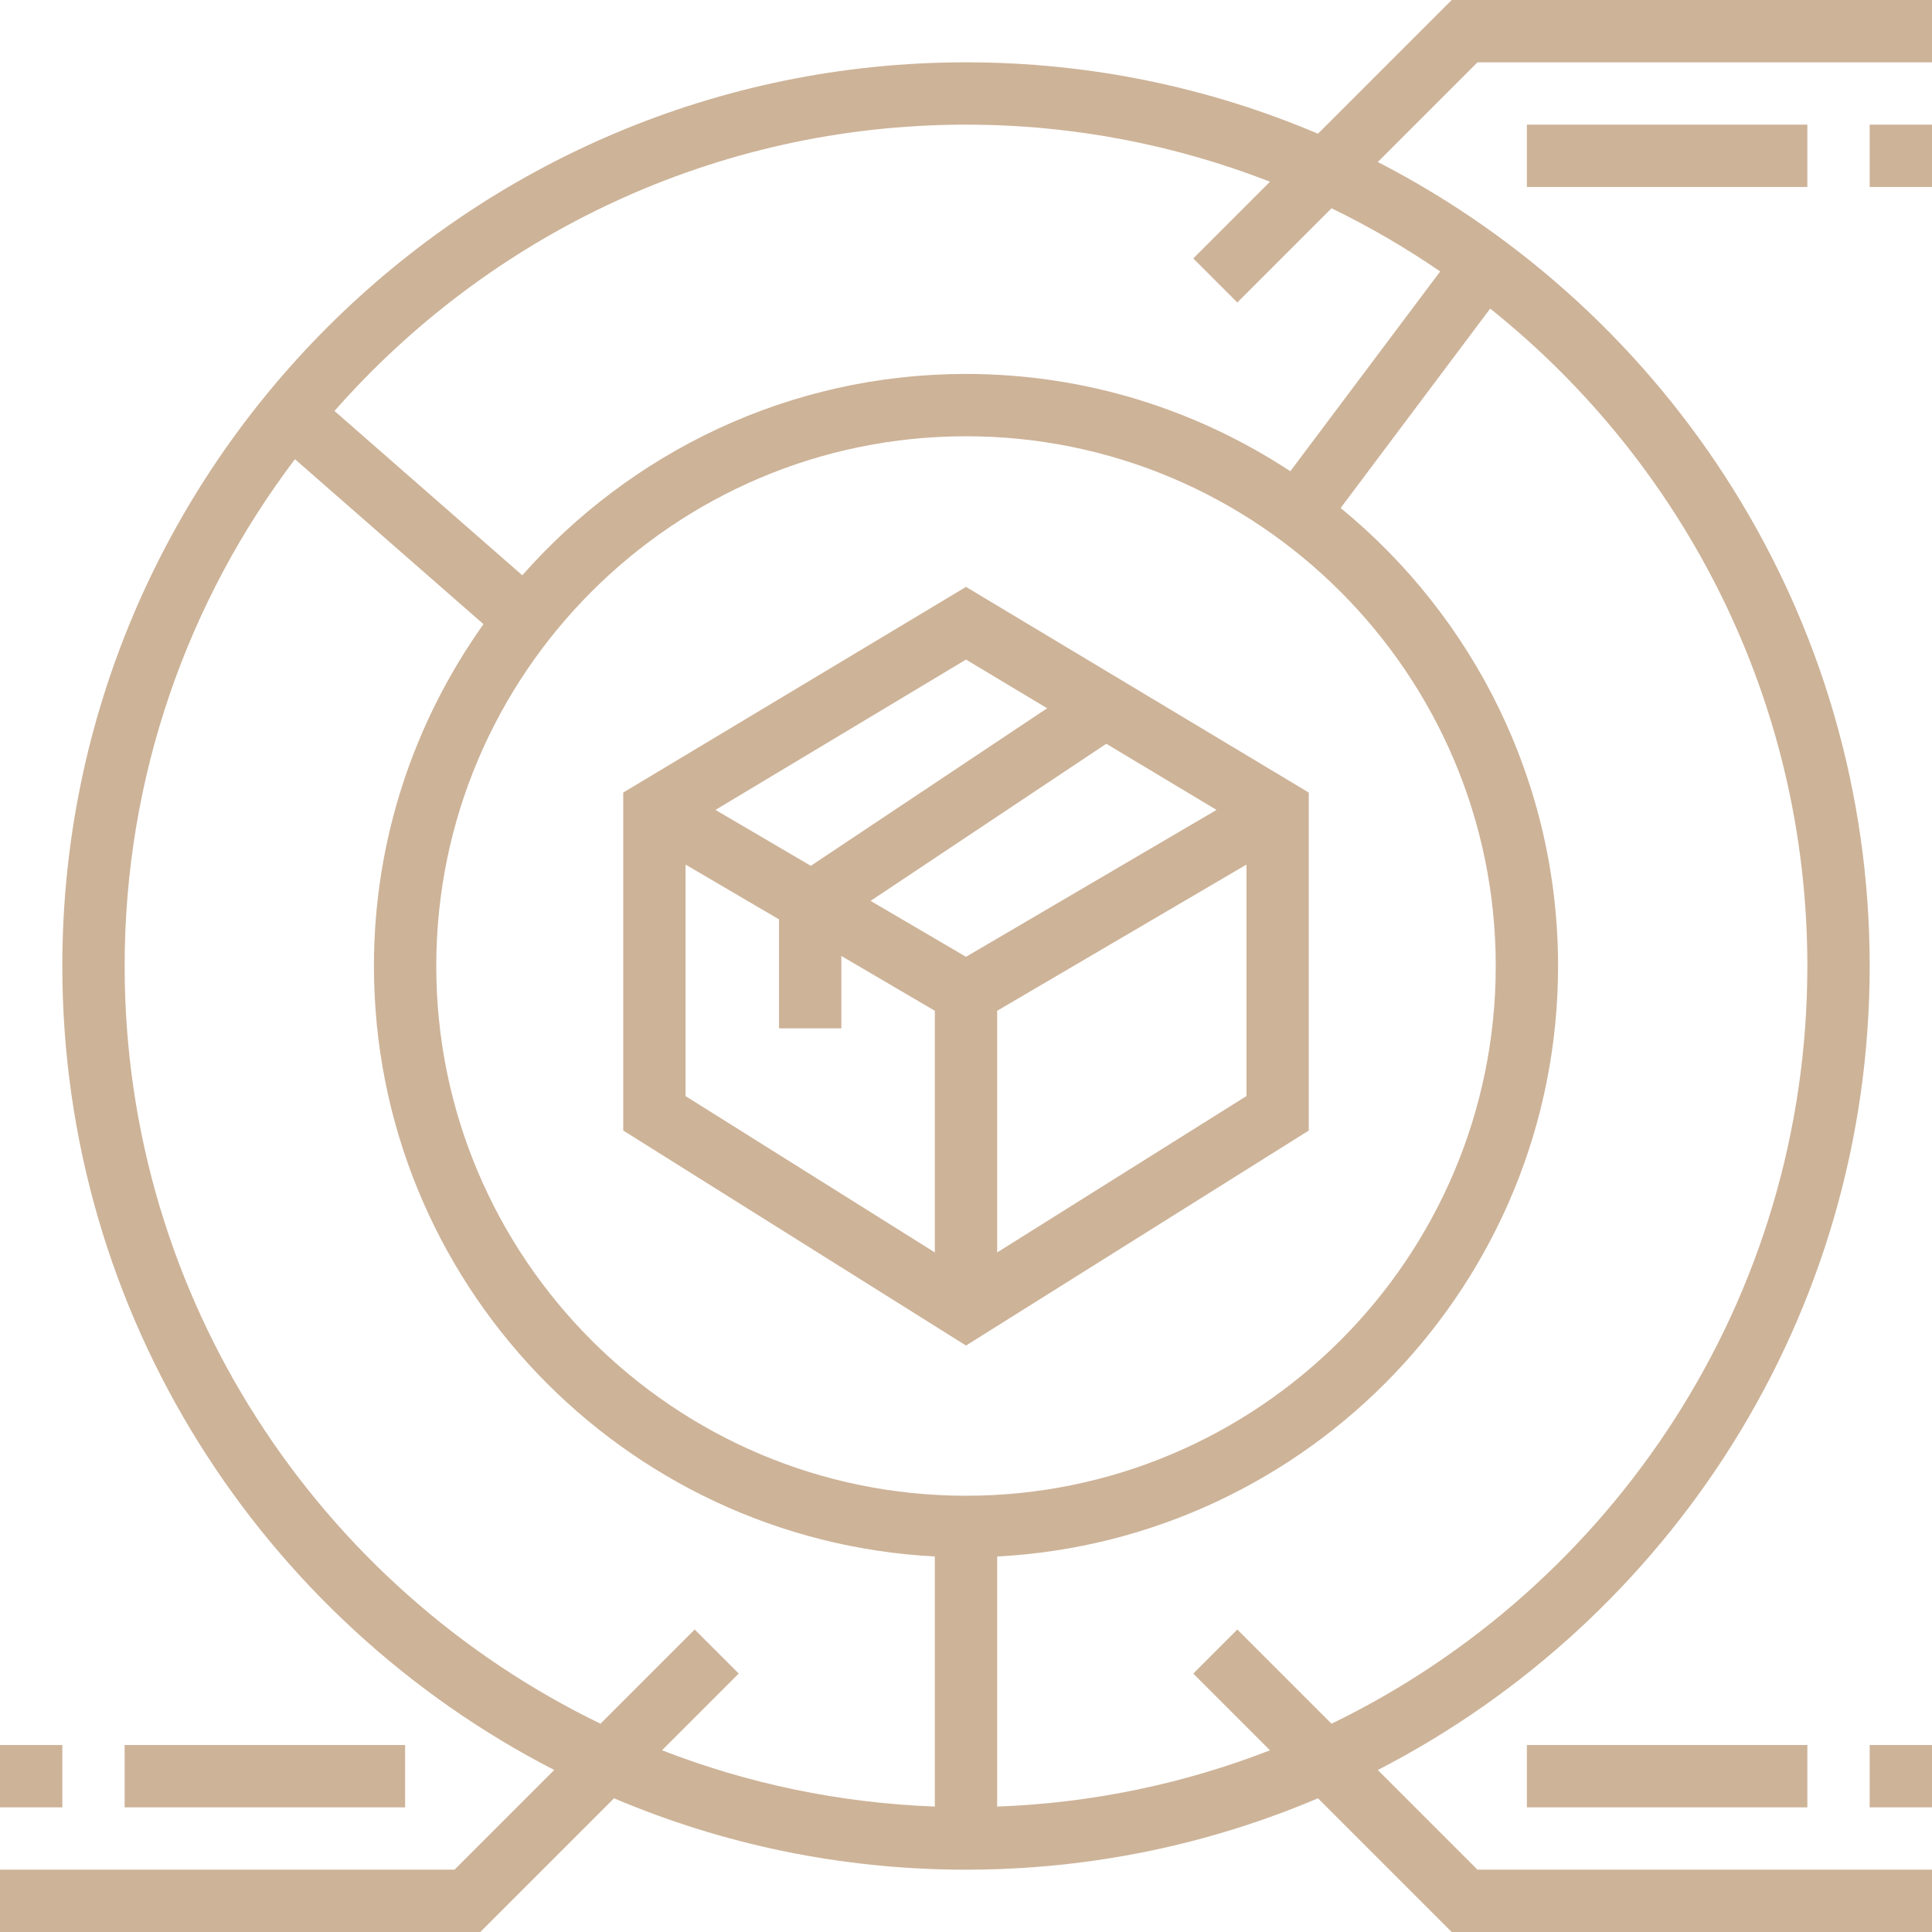
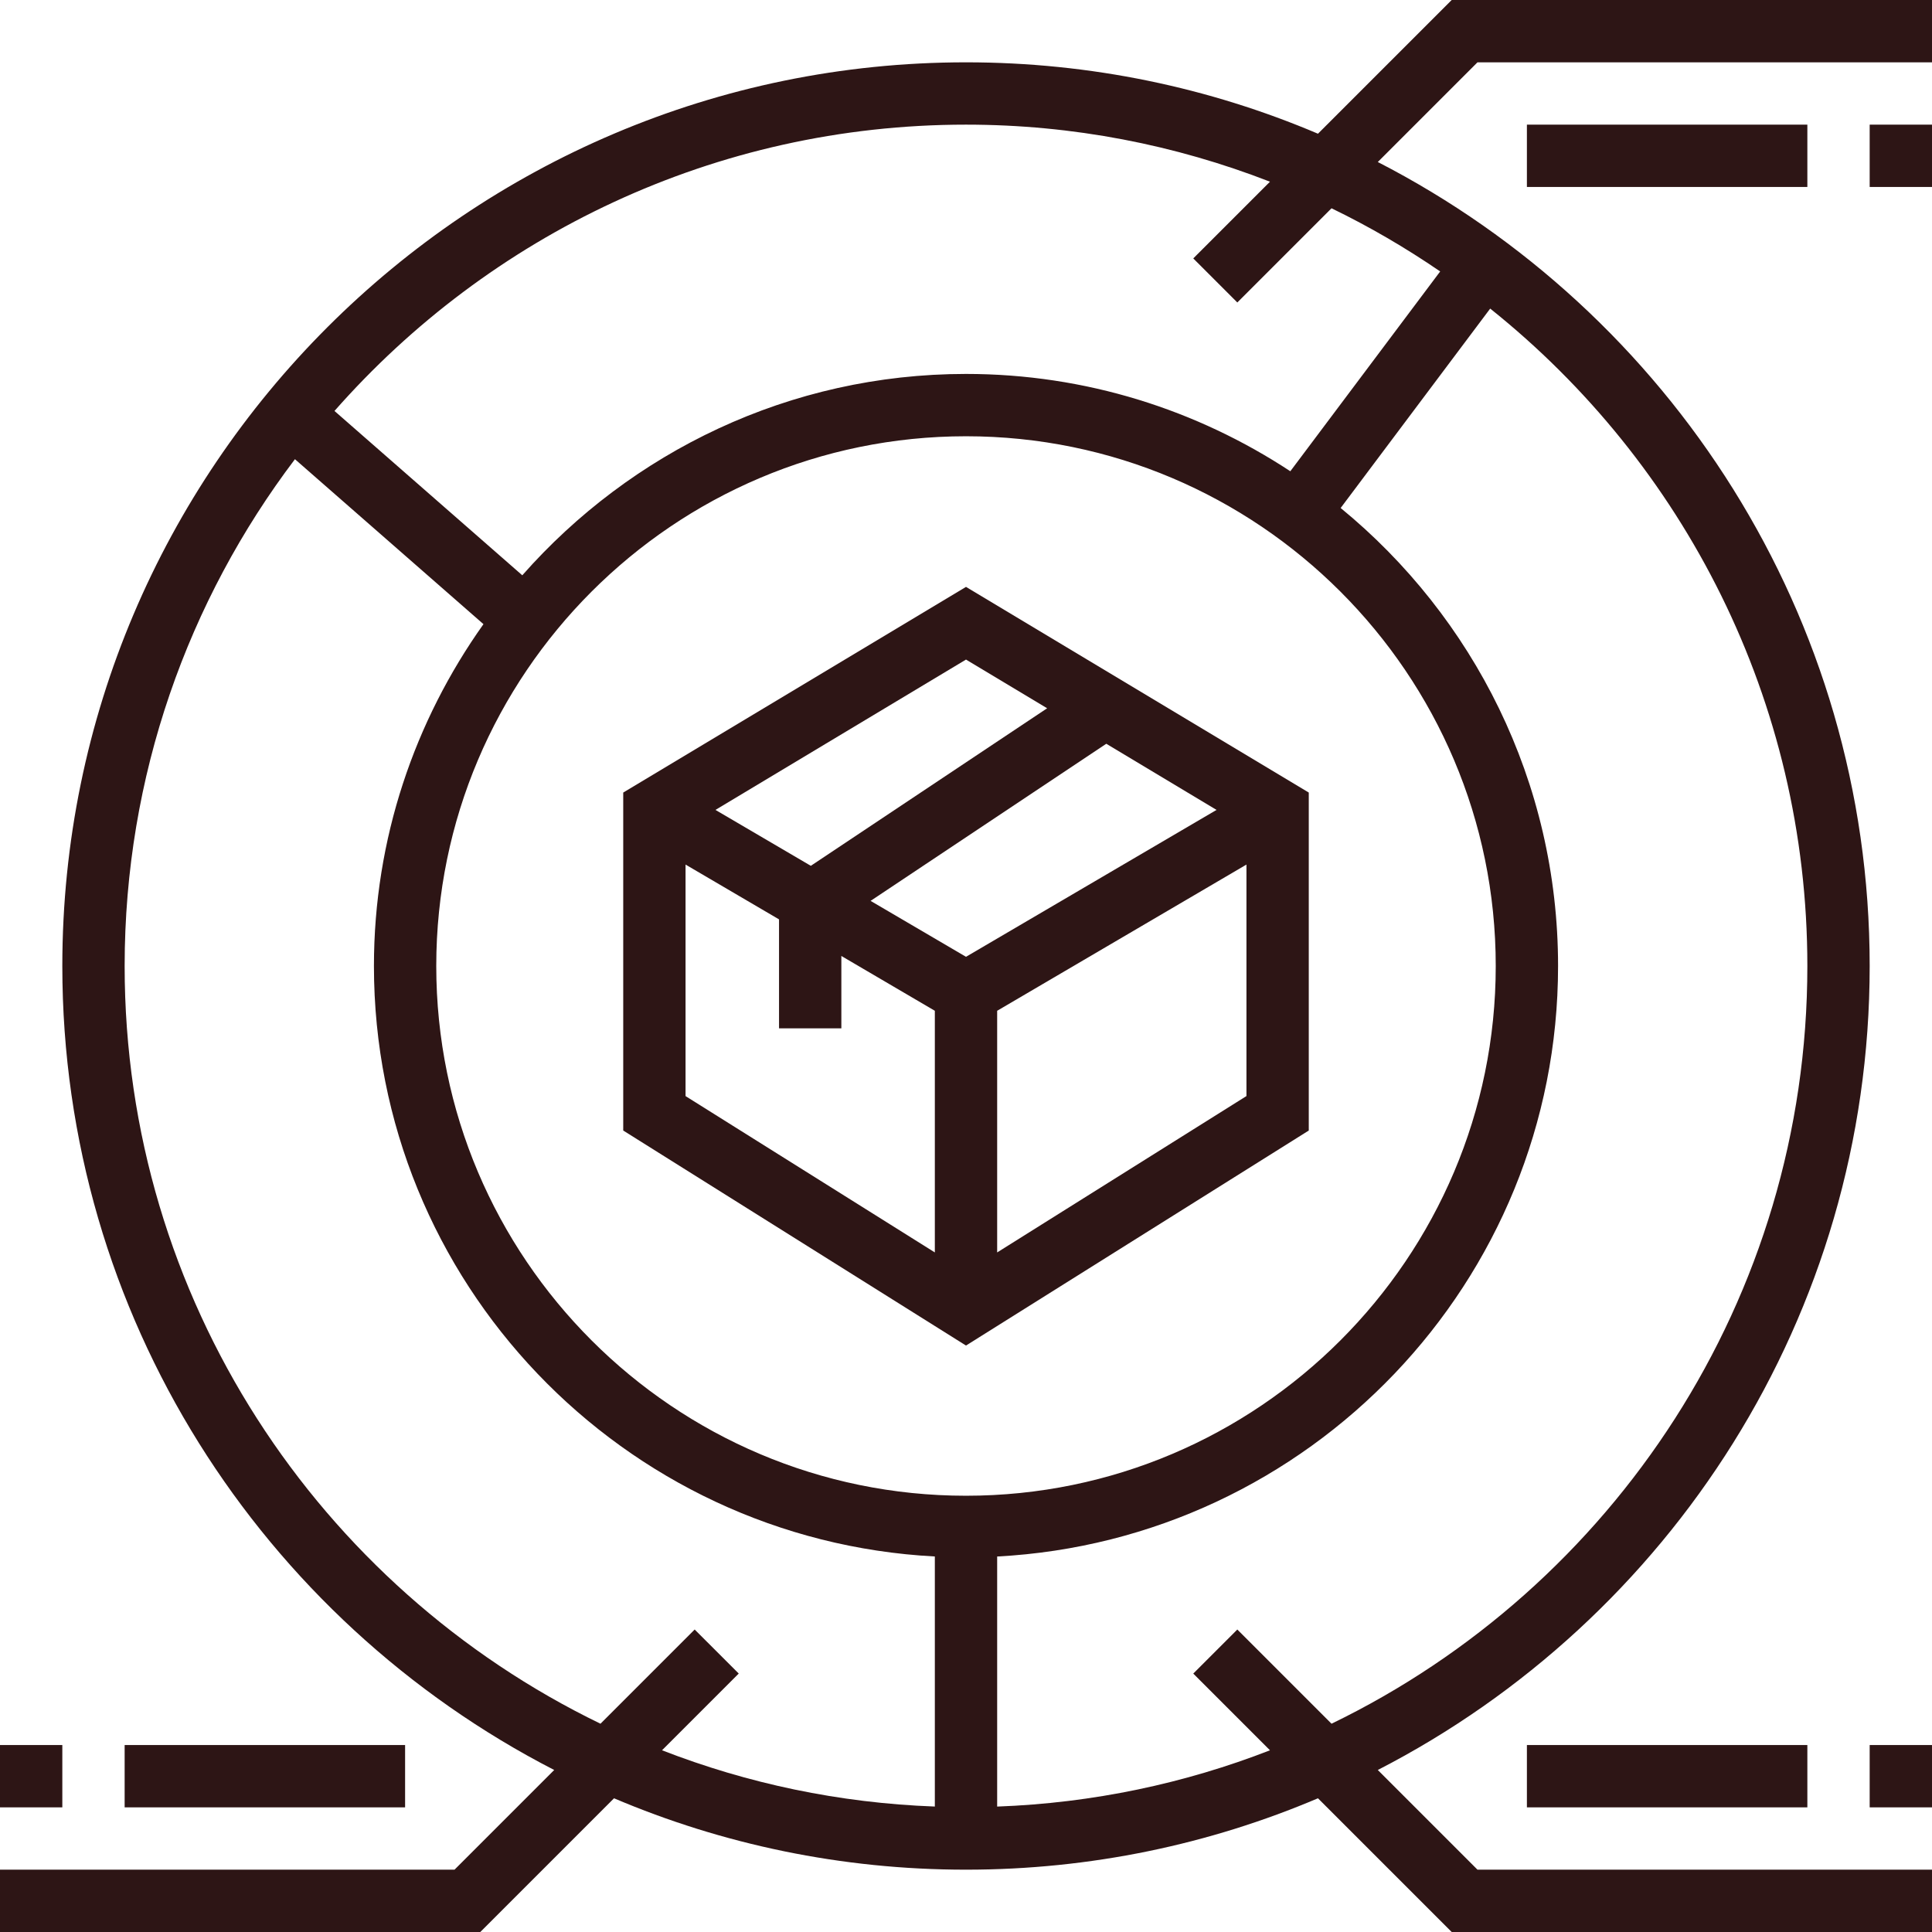
- <svg xmlns="http://www.w3.org/2000/svg" fill="#cdb398" version="1.1" id="Layer_1" viewBox="0 0 496 496" xml:space="preserve">
+ <svg xmlns="http://www.w3.org/2000/svg" fill="#2D1515" version="1.1" id="Layer_1" viewBox="0 0 496 496" xml:space="preserve">
  <g id="SVGRepo_bgCarrier" stroke-width="0" />
  <g id="SVGRepo_tracerCarrier" stroke-linecap="round" stroke-linejoin="round" />
  <g id="SVGRepo_iconCarrier">
    <g>
      <g>
        <g>
          <path d="M372.688,0L338.36,34.328C310.576,22.528,280.04,16,248,16C120.08,16,16,120.08,16,248 c0,89.856,51.384,167.888,126.28,206.408L116.688,480H0v16h123.312l34.328-34.328C185.424,473.472,215.96,480,248,480 s62.576-6.528,90.36-18.328L372.688,496H496v-16H379.312l-25.592-25.592C428.616,415.888,480,337.856,480,248 S428.616,80.112,353.72,41.592L379.312,16H496V0H372.688z M240,463.792c-24.616-0.904-48.176-5.944-70.04-14.448l19.696-19.696 l-11.312-11.304l-24.184,24.184C81.936,407.544,32,333.496,32,248c0-48.824,16.304-93.896,43.72-130.112l48.4,42.352 C106.48,185.056,96,215.296,96,248c0,81.112,63.912,147.392,144,151.592V463.792z M112,248c0-74.992,61.008-136,136-136 s136,61.008,136,136s-61.008,136-136,136S112,322.992,112,248z M464,248c0,85.496-49.936,159.544-122.16,194.528l-24.184-24.184 l-11.312,11.312l19.696,19.696c-21.864,8.504-45.424,13.544-70.04,14.448v-64.2c80.088-4.208,144-70.488,144-151.6 c0-47.344-21.776-89.68-55.816-117.584l38.392-51.192C432.152,118.84,464,179.752,464,248z M369.736,69.688l-38.472,51.296 C307.328,105.24,278.736,96,248,96c-45.36,0-86.032,20.08-113.912,51.696l-48.216-42.192C125.488,60.488,183.464,32,248,32 c27.512,0,53.816,5.224,78.04,14.648l-19.696,19.696l11.312,11.312l24.184-24.184C351.568,58.184,360.88,63.624,369.736,69.688z" />
          <rect x="480" y="32" width="16" height="16" />
          <rect x="392" y="32" width="72" height="16" />
          <rect y="448" width="16" height="16" />
          <rect x="32" y="448" width="72" height="16" />
          <rect x="480" y="448" width="16" height="16" />
          <rect x="392" y="448" width="72" height="16" />
          <path d="M160,203.472v86.768l88,55.2l88-55.2v-86.768l-88-52.8L160,203.472z M240,321.536L176,281.4v-59.44l24,14.072V264h16 v-18.576l24,14.072V321.536z M320,281.392l-64,40.144v-62.04l64-37.536V281.392z M312.32,207.928L248,245.64l-24.496-14.36 l60.512-40.336L312.32,207.928z M208.16,222.28l-24.48-14.352l64.32-38.6l20.832,12.504L208.16,222.28z" />
        </g>
      </g>
    </g>
  </g>
</svg>
